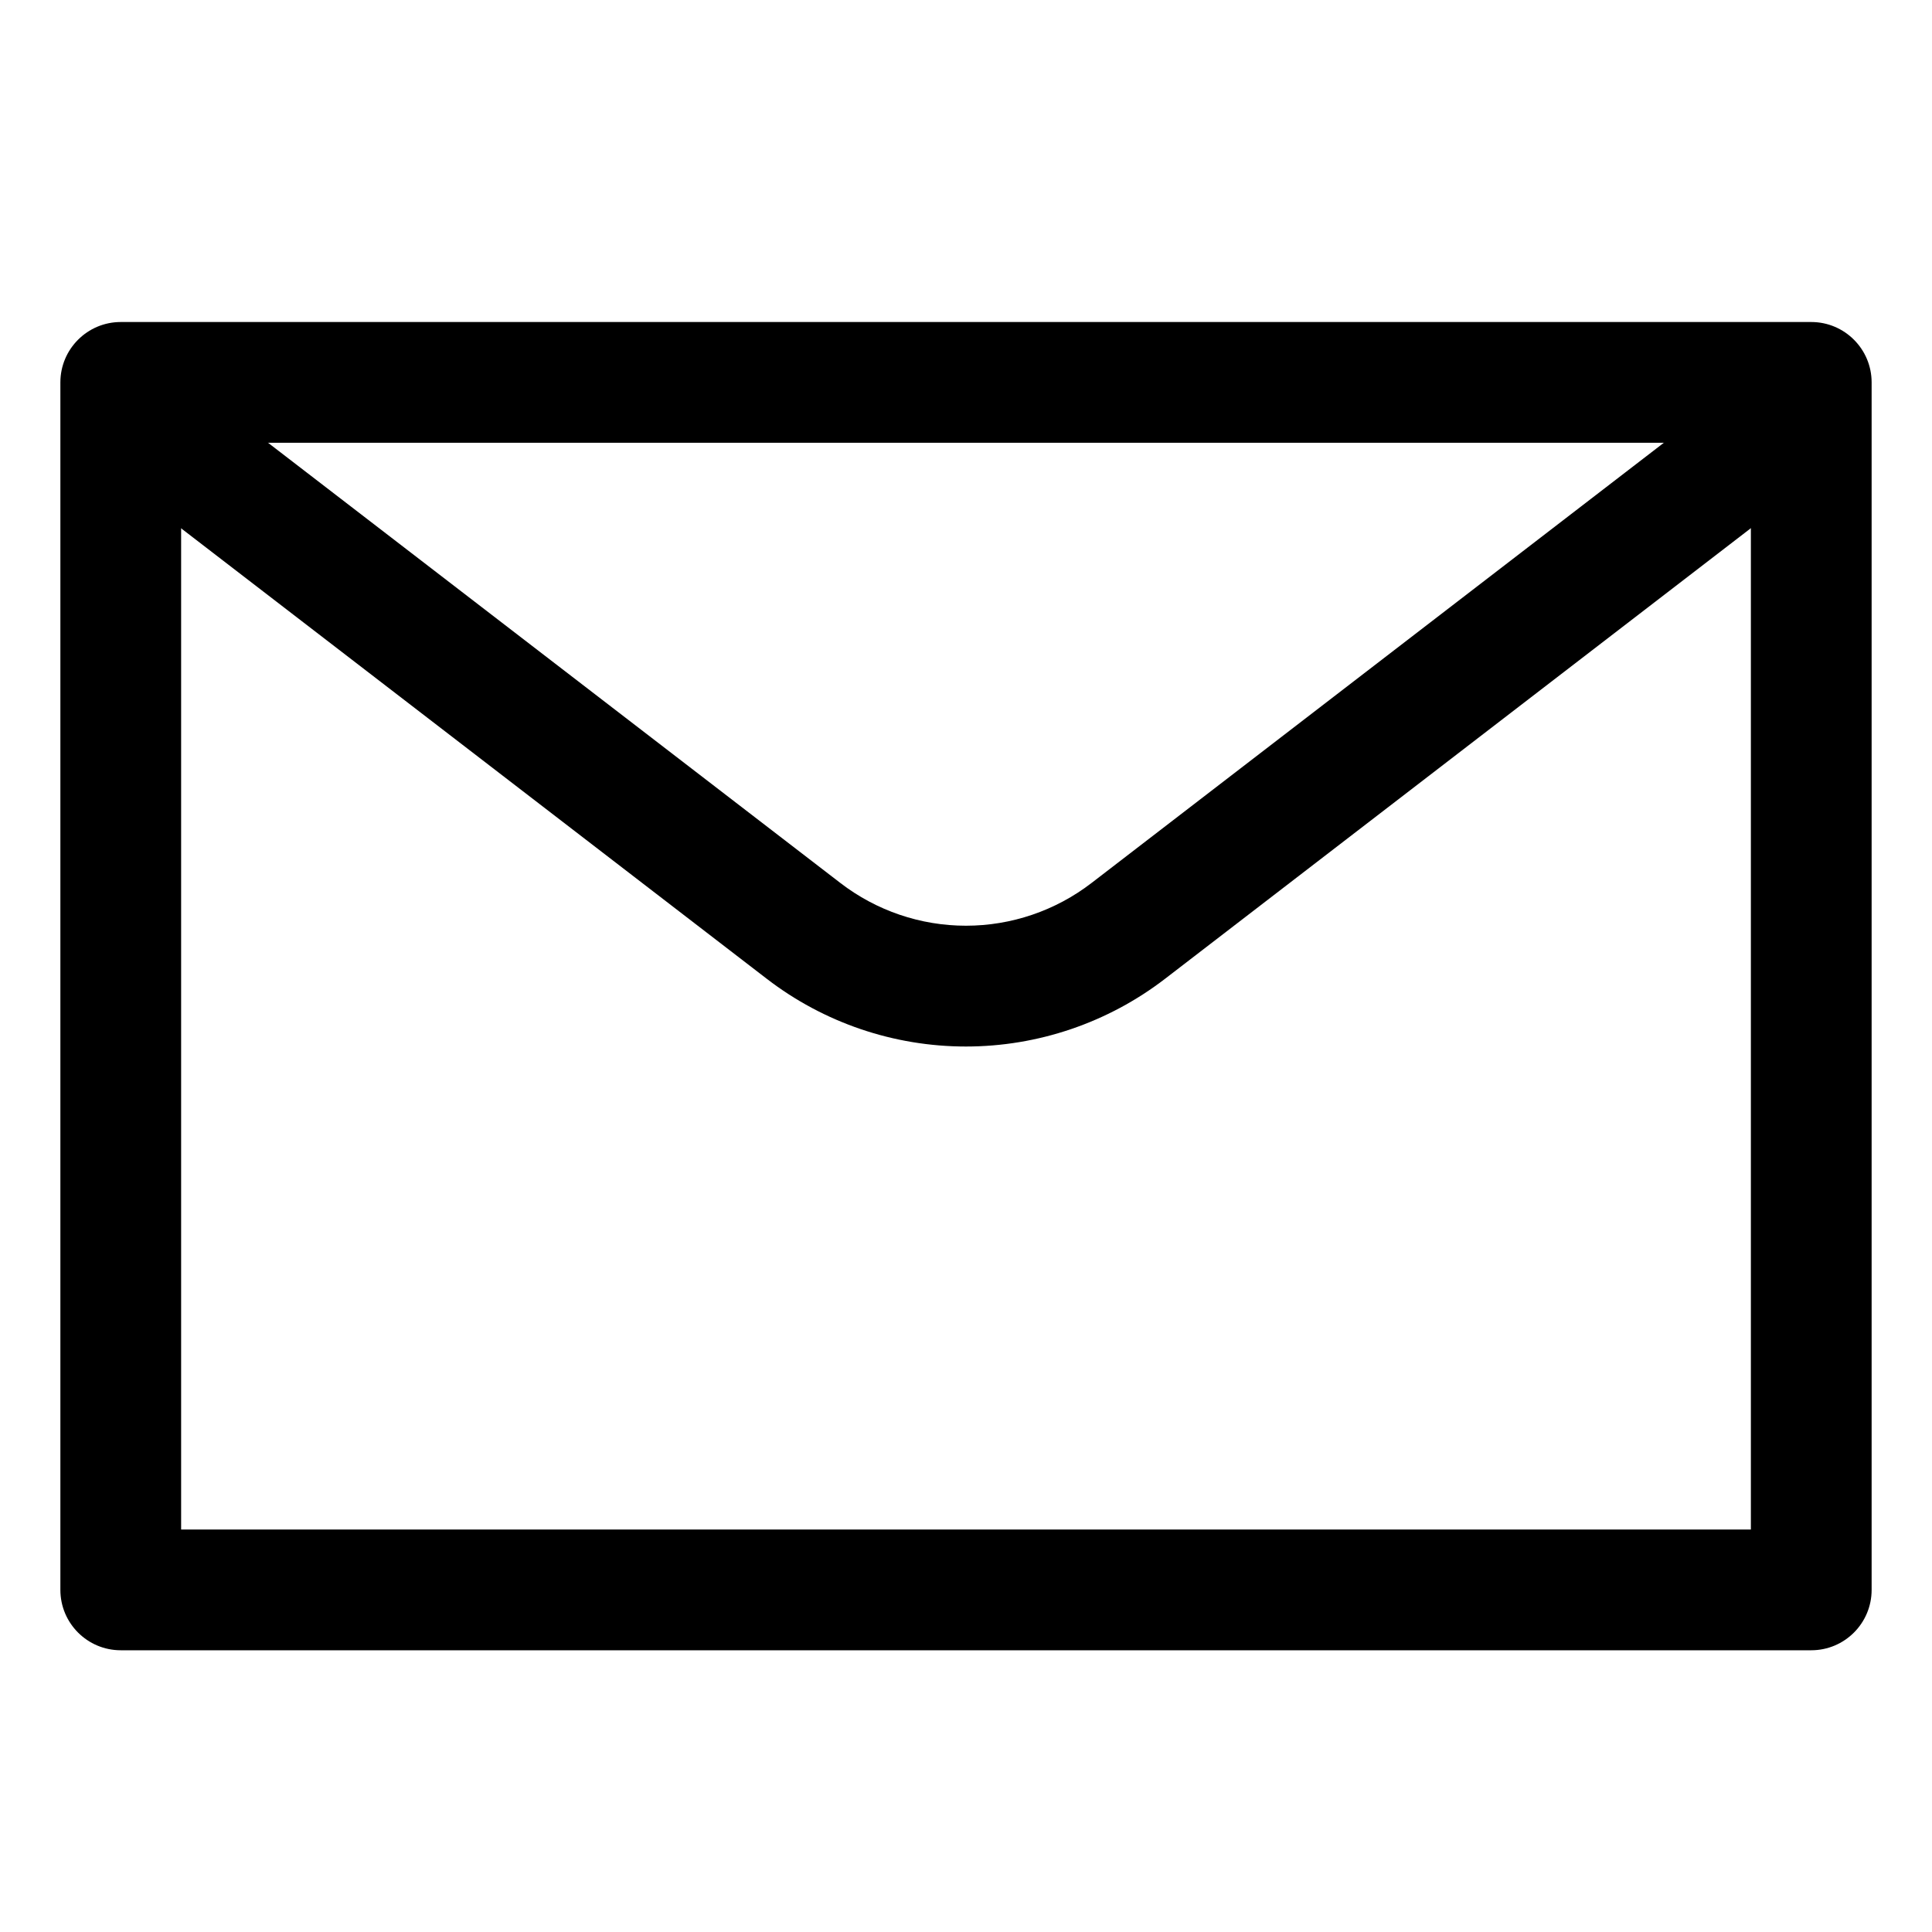
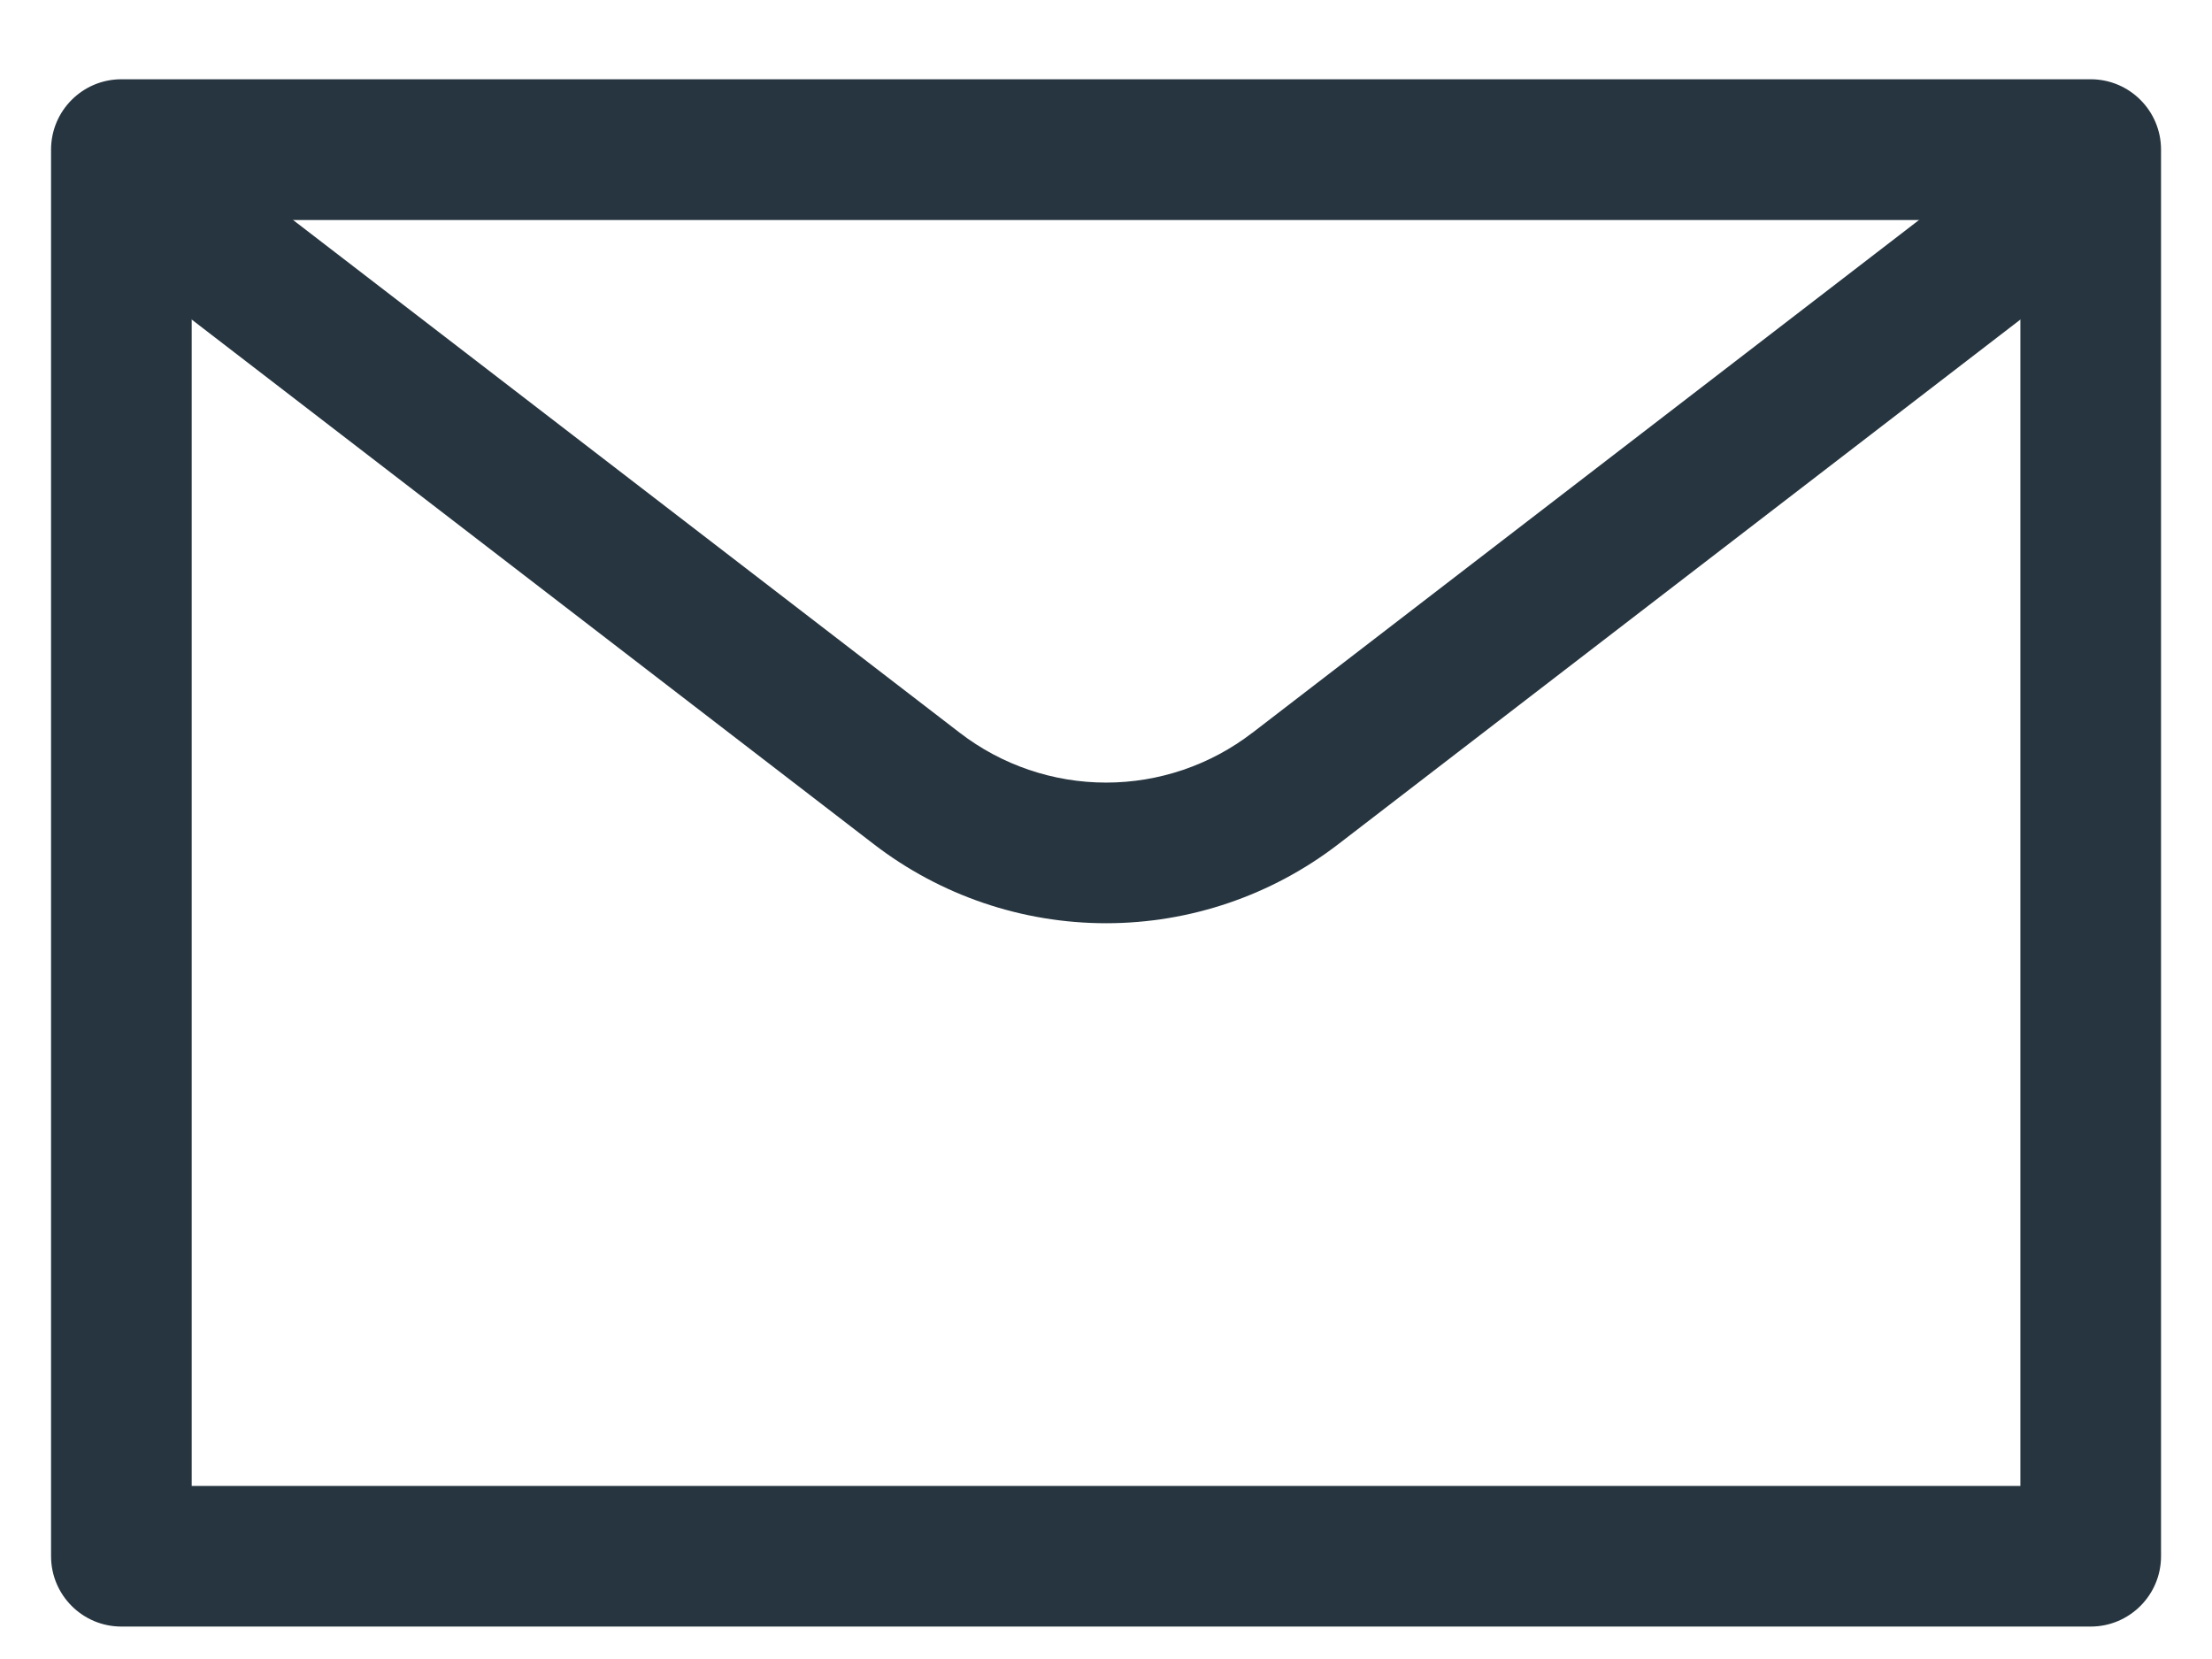
- <svg xmlns="http://www.w3.org/2000/svg" fill="none" height="40" viewBox="0 0 40 40" width="40">
-   <g clip-rule="evenodd" fill="#000" fill-rule="evenodd">
-     <path d="m1.25 7.917c0-.69.56-1.25 1.25-1.25h35c.69 0 1.25.56 1.25 1.25v25c0 .69-.56 1.25-1.25 1.25h-35c-.69 0-1.25-.56-1.25-1.25zm2.5 1.25v22.5h32.5v-22.5z" />
-     <path d="m2.074 8.071c.421-.547 1.206-.65 1.753-.229l13.573 10.44 0.0 0c.745.573 1.659.884 2.599.884s1.854-.311 2.599-.884l0-0 13.573-10.44c.547-.421 1.332-.318 1.753.229.421.547.319 1.332-.229 1.753l-13.573 10.44c-1.182.909-2.632 1.403-4.124 1.403-1.492 0-2.942-.493-4.124-1.403l-13.573-10.44c-.547-.421-.65-1.206-.229-1.753z" />
-   </g>
+ <svg xmlns="http://www.w3.org/2000/svg" width="24" height="18" viewBox="0 0 24 18" fill="none">
+   <path fill-rule="evenodd" clip-rule="evenodd" d="M0.554 1.623C0.554 1.202 0.896 0.86 1.317 0.86H22.684C23.105 0.86 23.447 1.202 23.447 1.623V16.885C23.447 17.306 23.105 17.648 22.684 17.648H1.317C0.896 17.648 0.554 17.306 0.554 16.885V1.623ZM2.08 2.387V16.122H21.921V2.387H2.08Z" fill="#26353F" />
+   <path fill-rule="evenodd" clip-rule="evenodd" d="M1.057 1.718C1.314 1.384 1.793 1.321 2.128 1.578L10.414 7.951L10.414 7.951C10.869 8.301 11.427 8.491 12.001 8.491C12.575 8.491 13.133 8.301 13.587 7.951L13.588 7.951L21.873 1.578C22.208 1.321 22.687 1.384 22.944 1.718C23.201 2.052 23.138 2.531 22.804 2.788L14.518 9.161C14.518 9.161 14.518 9.161 14.518 9.161C13.796 9.716 12.911 10.017 12.001 10.017C11.09 10.017 10.205 9.716 9.483 9.161C9.483 9.161 9.483 9.161 9.483 9.161L1.197 2.788C0.863 2.531 0.8 2.052 1.057 1.718Z" fill="#26353F" />
</svg>
